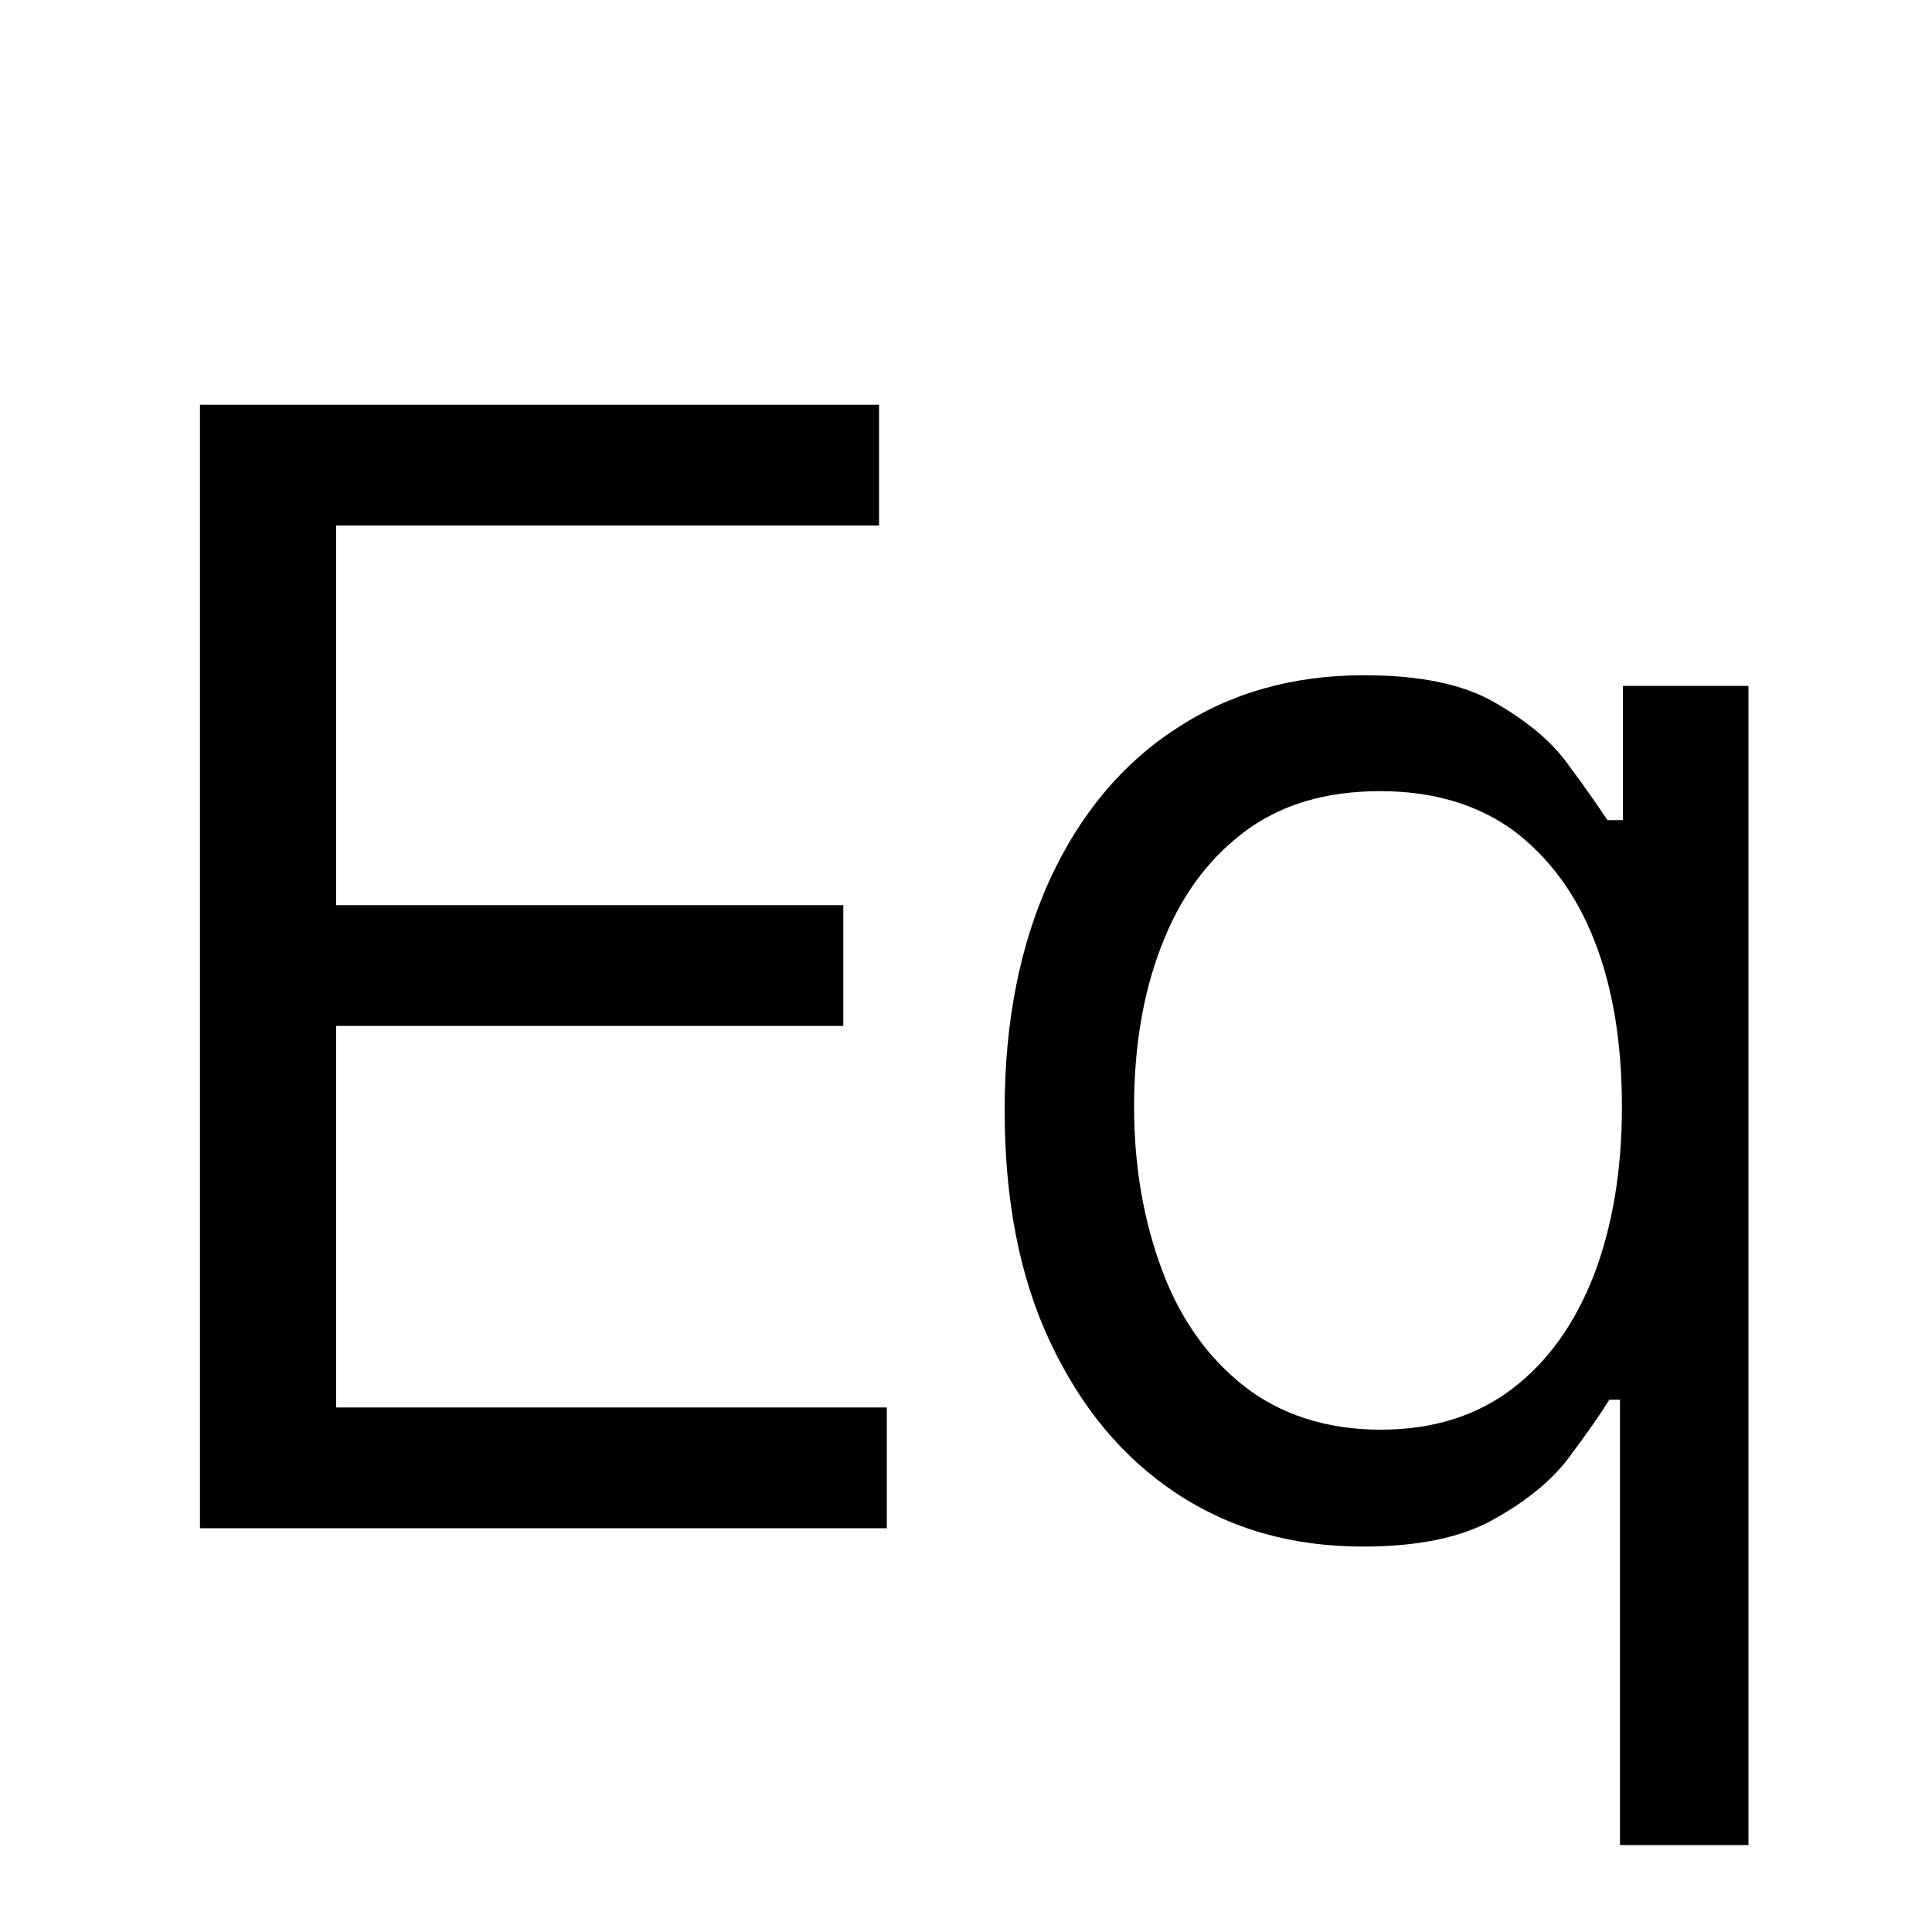
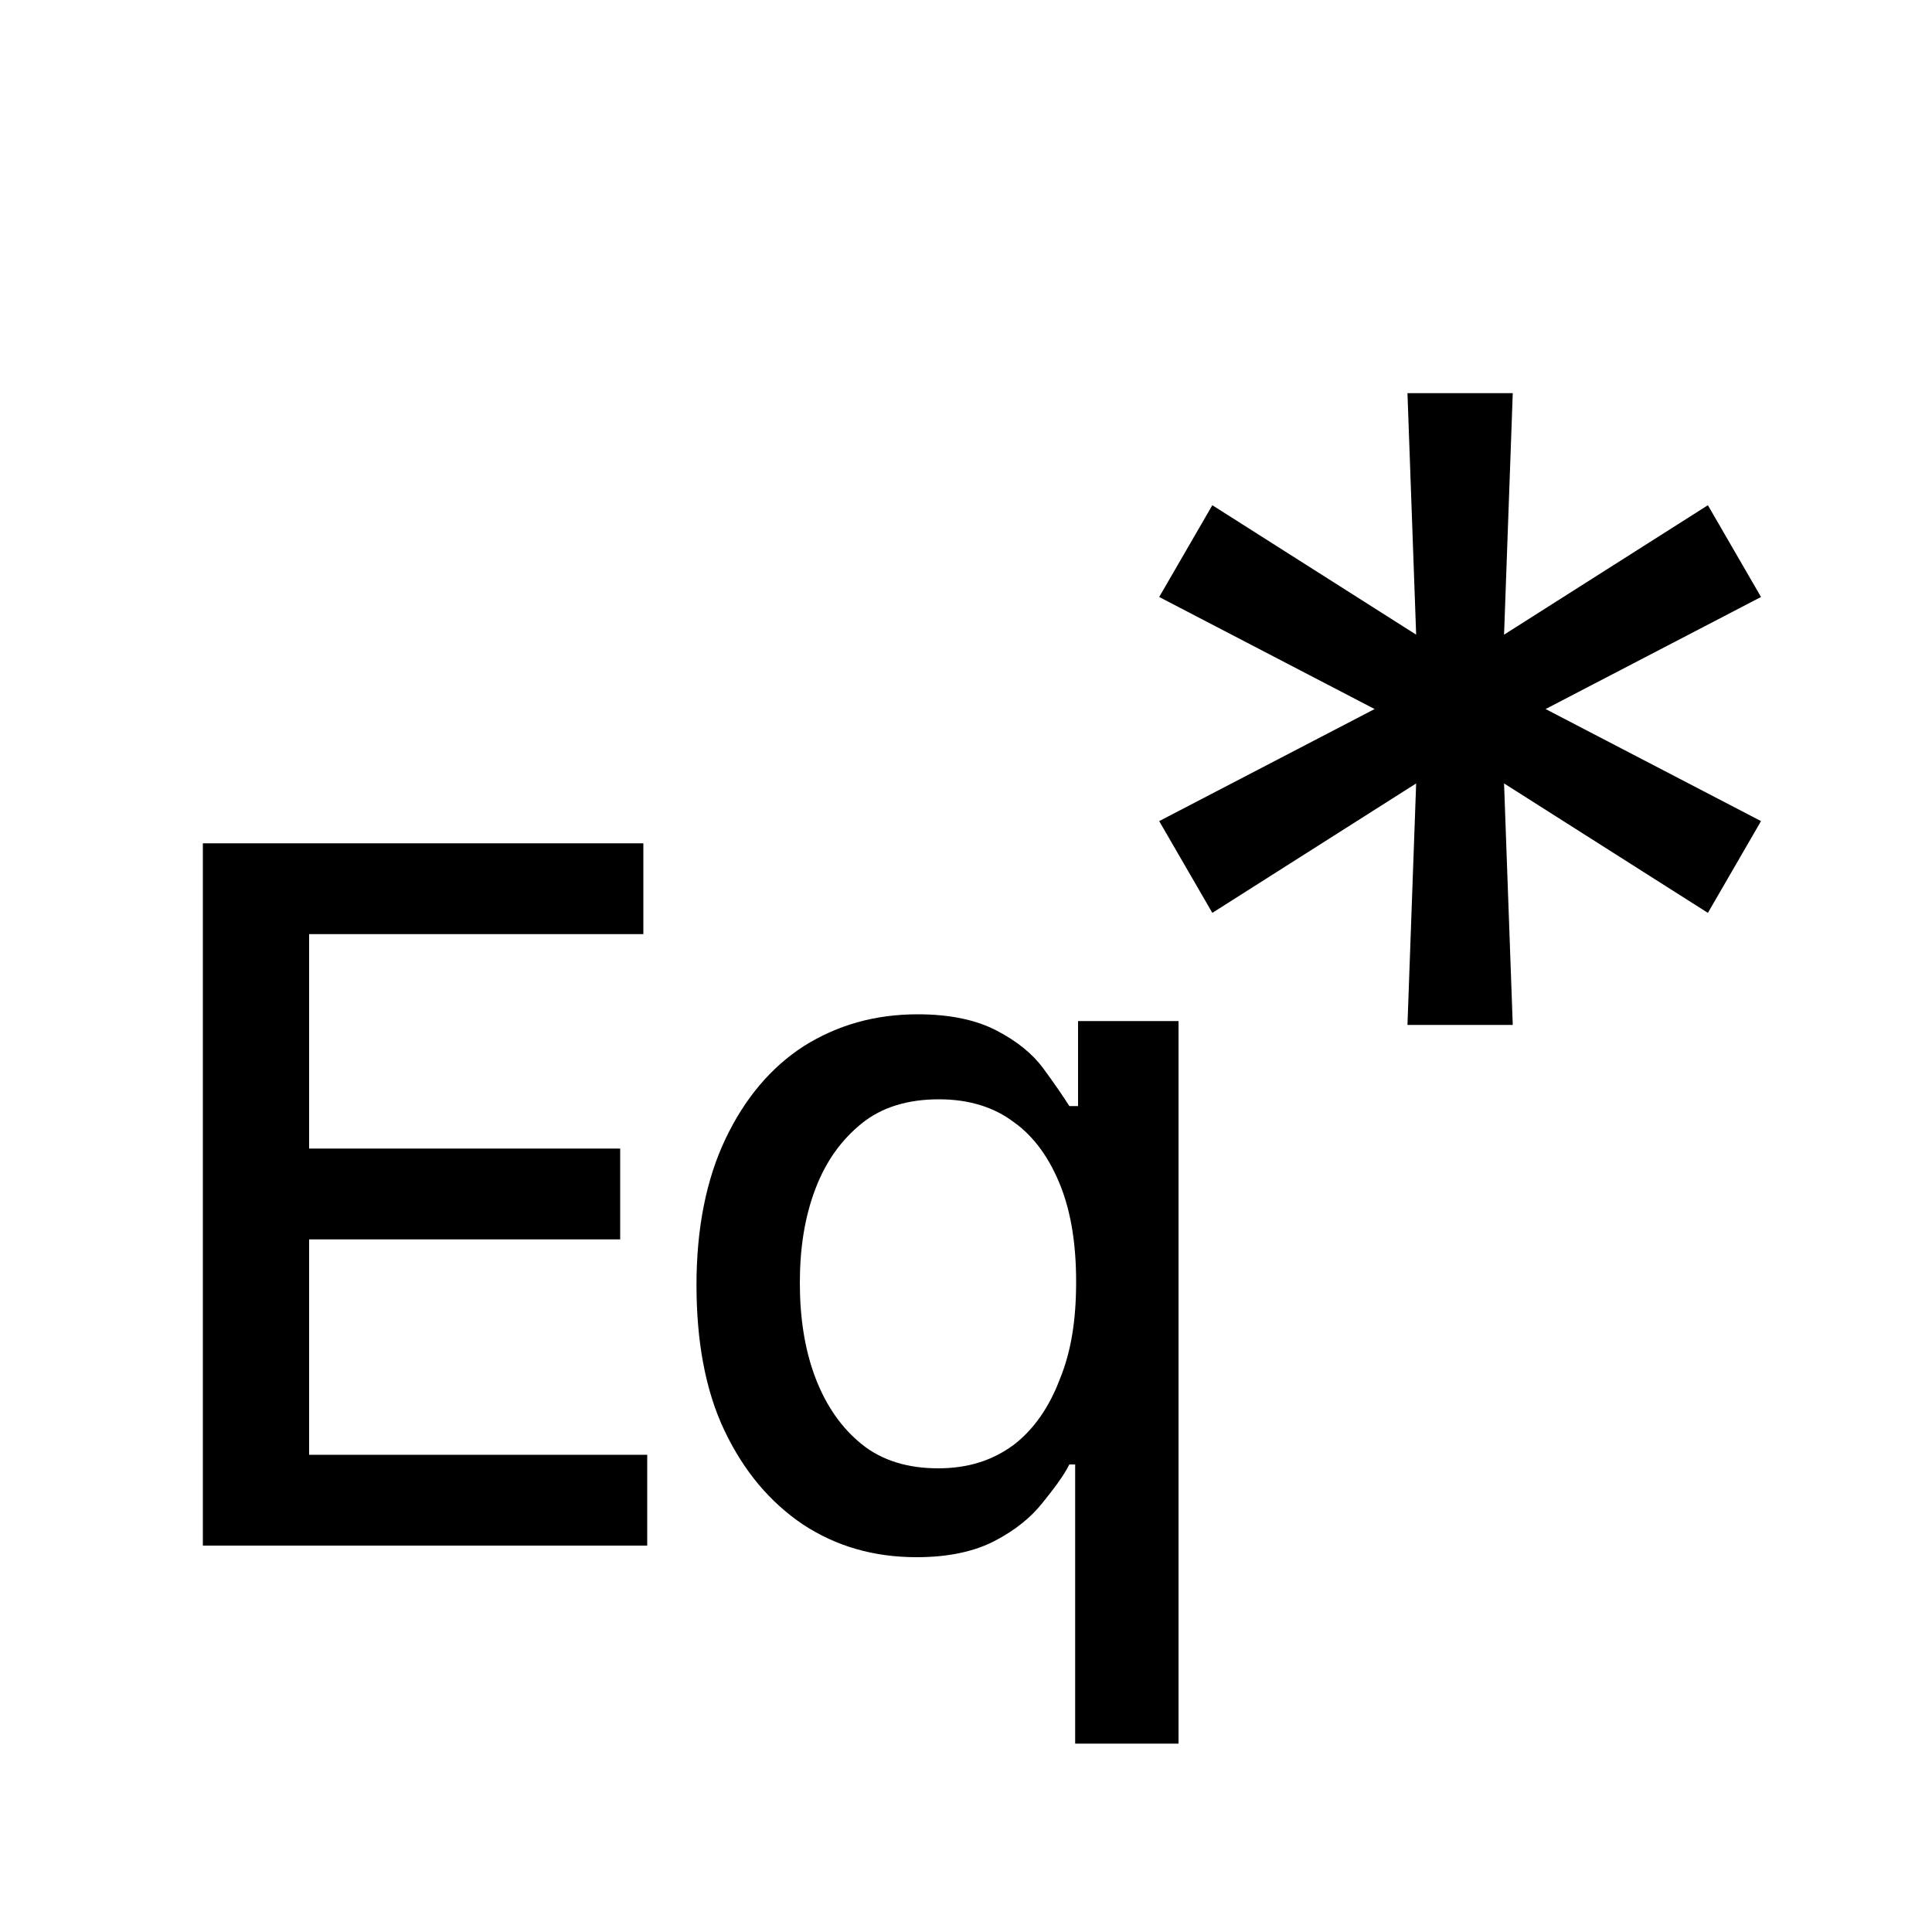
- <svg xmlns="http://www.w3.org/2000/svg" id="Equation-Ref-Icon" x="0" y="0" baseProfile="tiny" overflow="visible" version="1.2" viewBox="0 0 200 200" xml:space="preserve">
-   <path d="M20.7 158.2V41.9H91v12.5H34.8v39.3h52.5v12.5H34.8v39.5h57v12.5H20.7zM181.1 191h-13.4v-46.1h-1.1c-1 1.6-2.4 3.6-4.2 6-1.8 2.4-4.4 4.5-7.8 6.4-3.4 1.9-7.9 2.8-13.5 2.8-7.3 0-13.7-1.8-19.3-5.5s-9.9-8.9-13.1-15.7-4.7-14.8-4.7-24 1.6-17.1 4.7-23.9c3.1-6.7 7.5-12 13.1-15.6 5.6-3.7 12.1-5.5 19.4-5.5 5.7 0 10.2.9 13.5 2.8 3.3 1.9 5.9 4 7.6 6.4 1.8 2.4 3.1 4.3 4.1 5.8h1.6V71h13v120zm-13.2-76.4c0-6.5-.9-12.2-2.8-17.1-1.9-4.9-4.7-8.7-8.4-11.5-3.7-2.7-8.3-4.1-13.8-4.1-5.7 0-10.4 1.4-14.2 4.3-3.8 2.9-6.6 6.8-8.5 11.8-1.9 4.9-2.8 10.5-2.8 16.6 0 6.2 1 11.8 2.9 16.9 1.9 5.1 4.8 9.1 8.5 12s8.5 4.5 14.1 4.5c5.4 0 9.9-1.4 13.6-4.2 3.7-2.8 6.5-6.7 8.5-11.8 1.9-5 2.9-10.8 2.9-17.4z" />
+ <svg xmlns="http://www.w3.org/2000/svg" version="1.2" baseProfile="tiny" id="Equation-Ref-Icon" x="0px" y="0px" viewBox="0 0 200 200" overflow="visible" xml:space="preserve">
+   <rect x="0.5" fill="none" width="200" height="200" />
+   <g>
+     <g>
+       <path d="M145.7,106.1l0.9-25l-21.1,13.4L120,85l22.3-11.6L120,61.8l5.5-9.5l21.1,13.4l-0.9-25h10.9l-0.9,25l21.1-13.4l5.5,9.5    L160,73.4L182.3,85l-5.5,9.5l-21.1-13.4l0.9,25H145.7z" />
+     </g>
+     <g>
+       <path d="M21,160V87.3h45.6v9.4H32v22.2h32.2v9.4H32v22.3h35v9.4H21z" />
+       <path d="M121.9,180.5h-10.6v-28.9h-0.6c-0.6,1.2-1.6,2.5-2.8,4s-2.8,2.8-4.9,3.9c-2.1,1.1-4.8,1.7-8.1,1.7    c-4.4,0-8.3-1.1-11.8-3.4c-3.4-2.3-6.1-5.5-8.1-9.7s-2.9-9.3-2.9-15.1s1-10.9,3-15.1c2-4.2,4.7-7.4,8.1-9.6    c3.5-2.2,7.4-3.3,11.8-3.3c3.4,0,6.1,0.6,8.2,1.7c2.1,1.1,3.7,2.4,4.8,3.9c1.1,1.5,2,2.8,2.7,3.9h0.9v-8.8h10.4V180.5z     M111.4,132.7c0-3.8-0.5-7.1-1.6-9.9c-1.1-2.8-2.7-5.1-4.8-6.6c-2.1-1.6-4.7-2.4-7.8-2.4c-3.2,0-5.9,0.8-8,2.5    c-2.1,1.7-3.7,3.9-4.8,6.8c-1.1,2.9-1.6,6.1-1.6,9.7c0,3.6,0.5,6.9,1.6,9.8c1.1,2.9,2.7,5.2,4.8,6.9c2.1,1.7,4.8,2.5,7.9,2.5    c3.1,0,5.6-0.8,7.8-2.4c2.1-1.6,3.7-3.9,4.8-6.8C110.9,139.9,111.4,136.6,111.4,132.7z" />
+     </g>
+   </g>
</svg>
